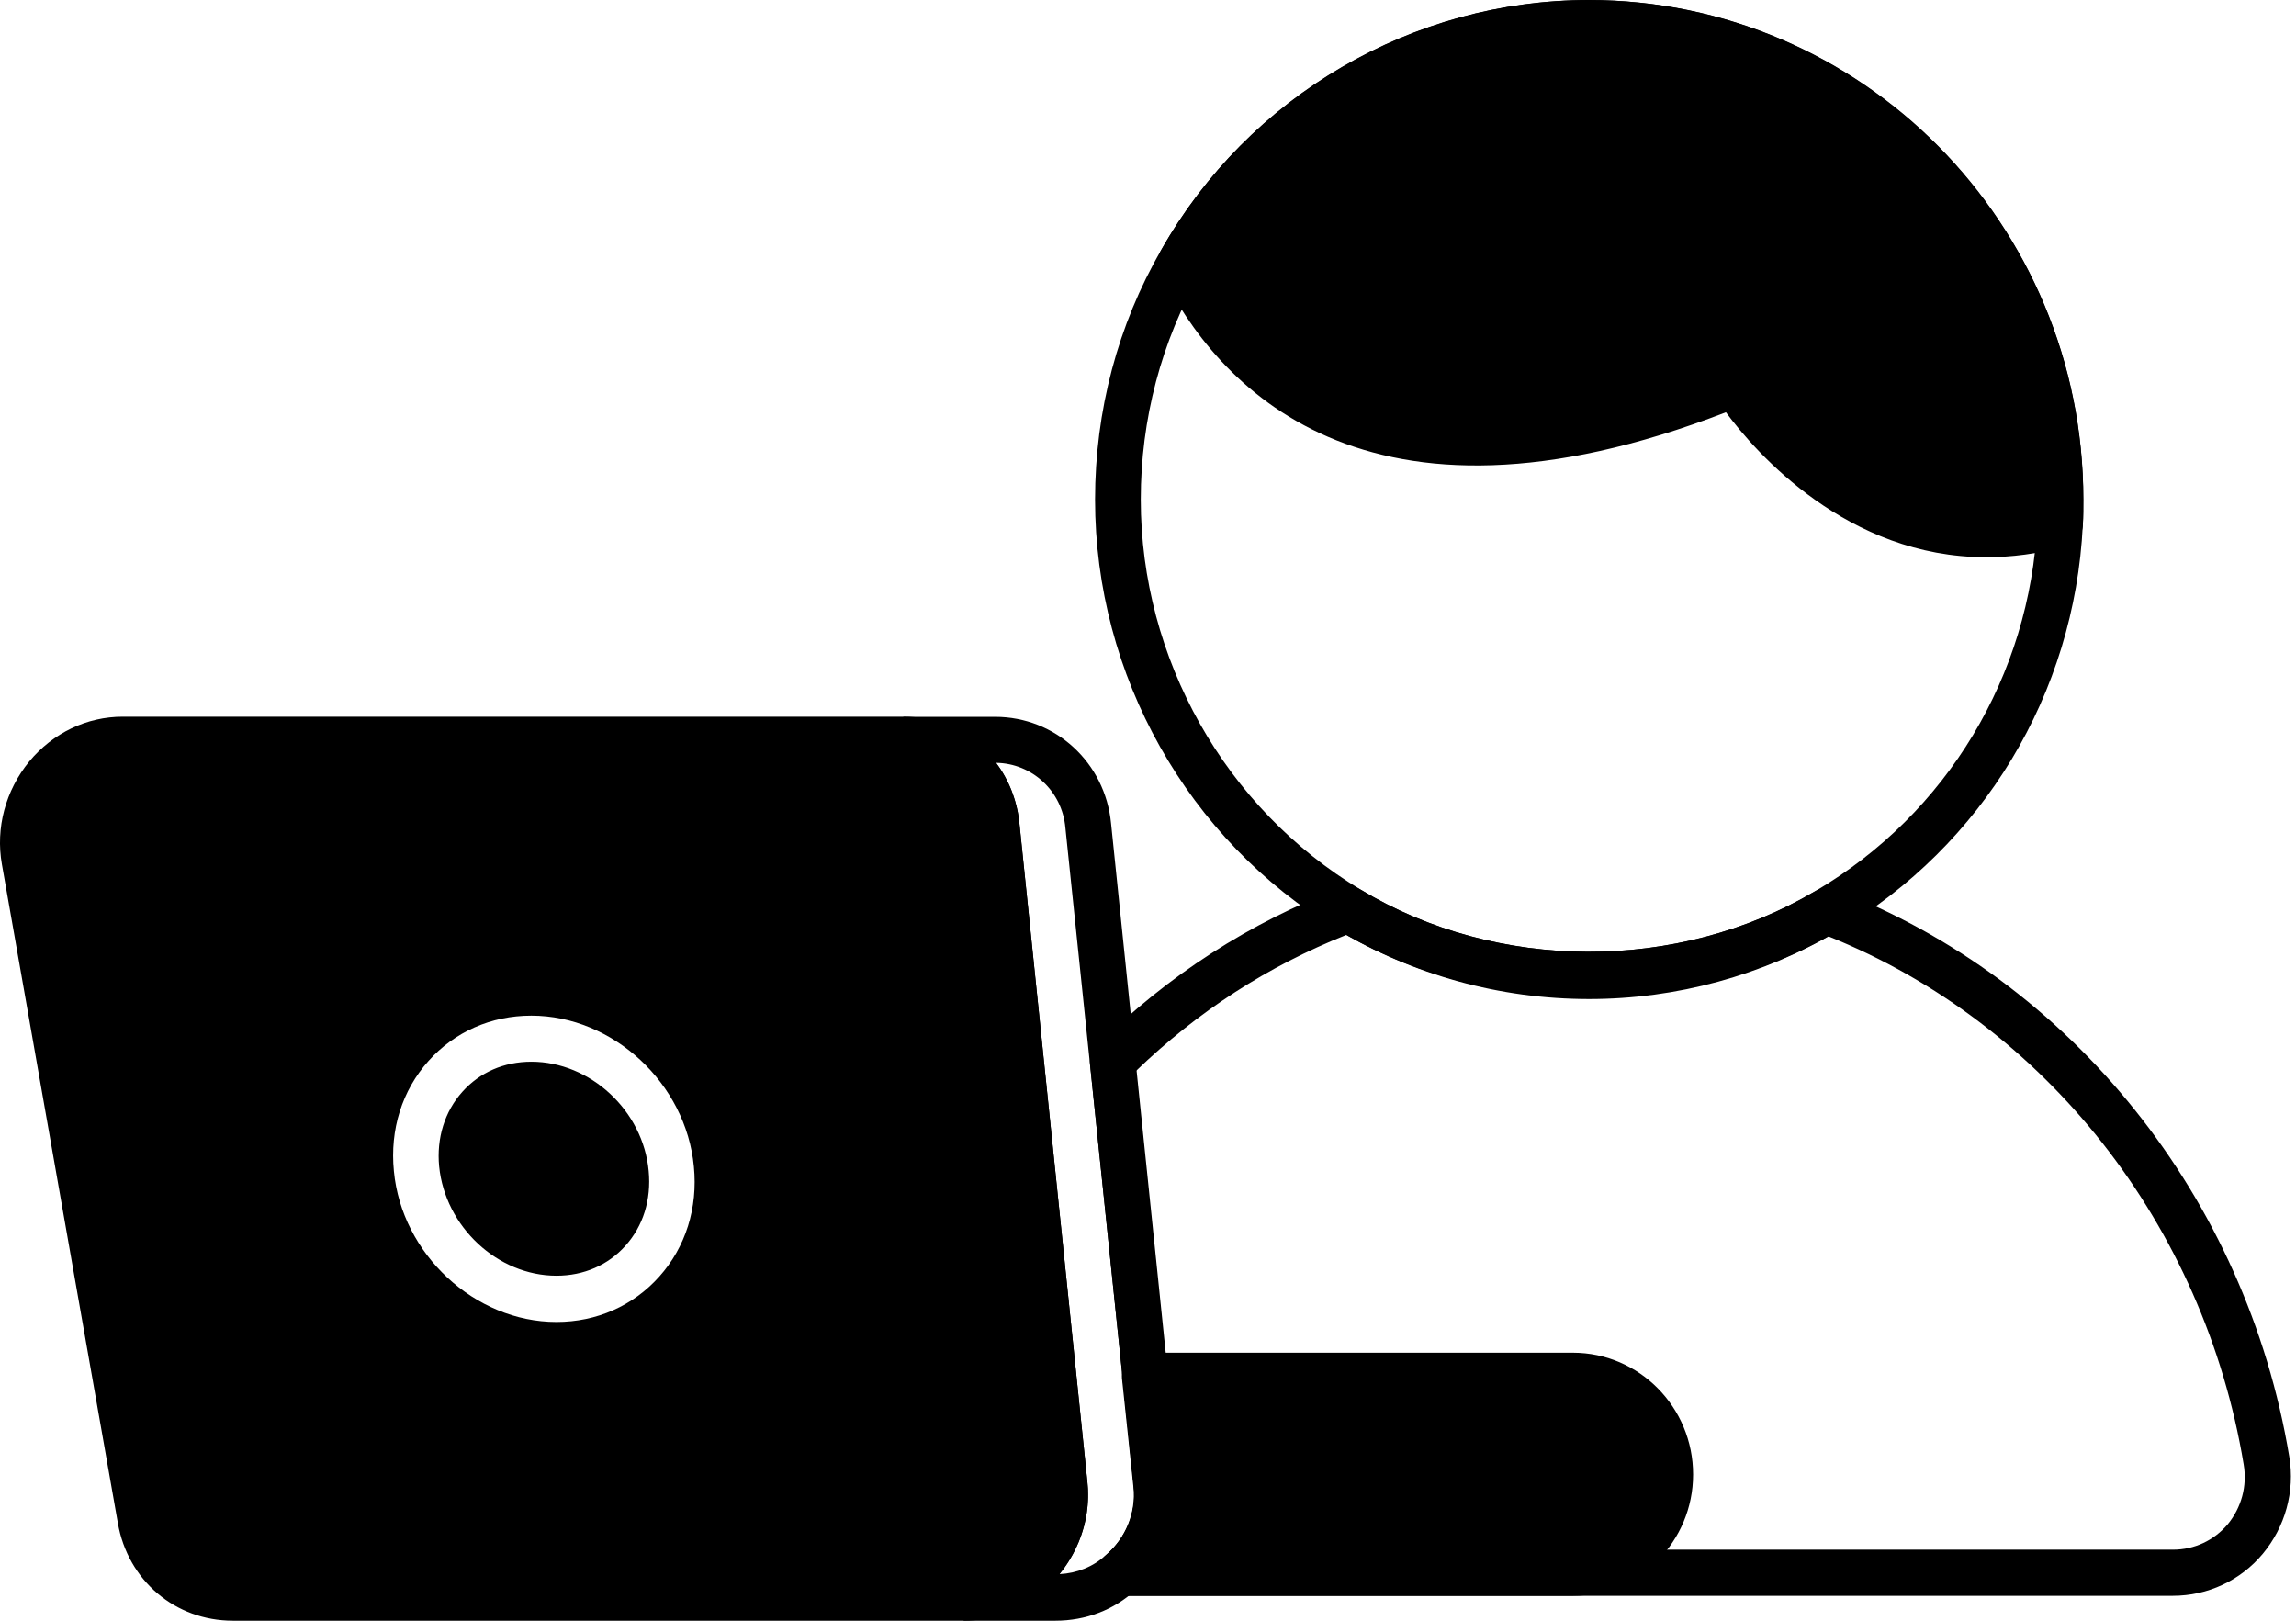
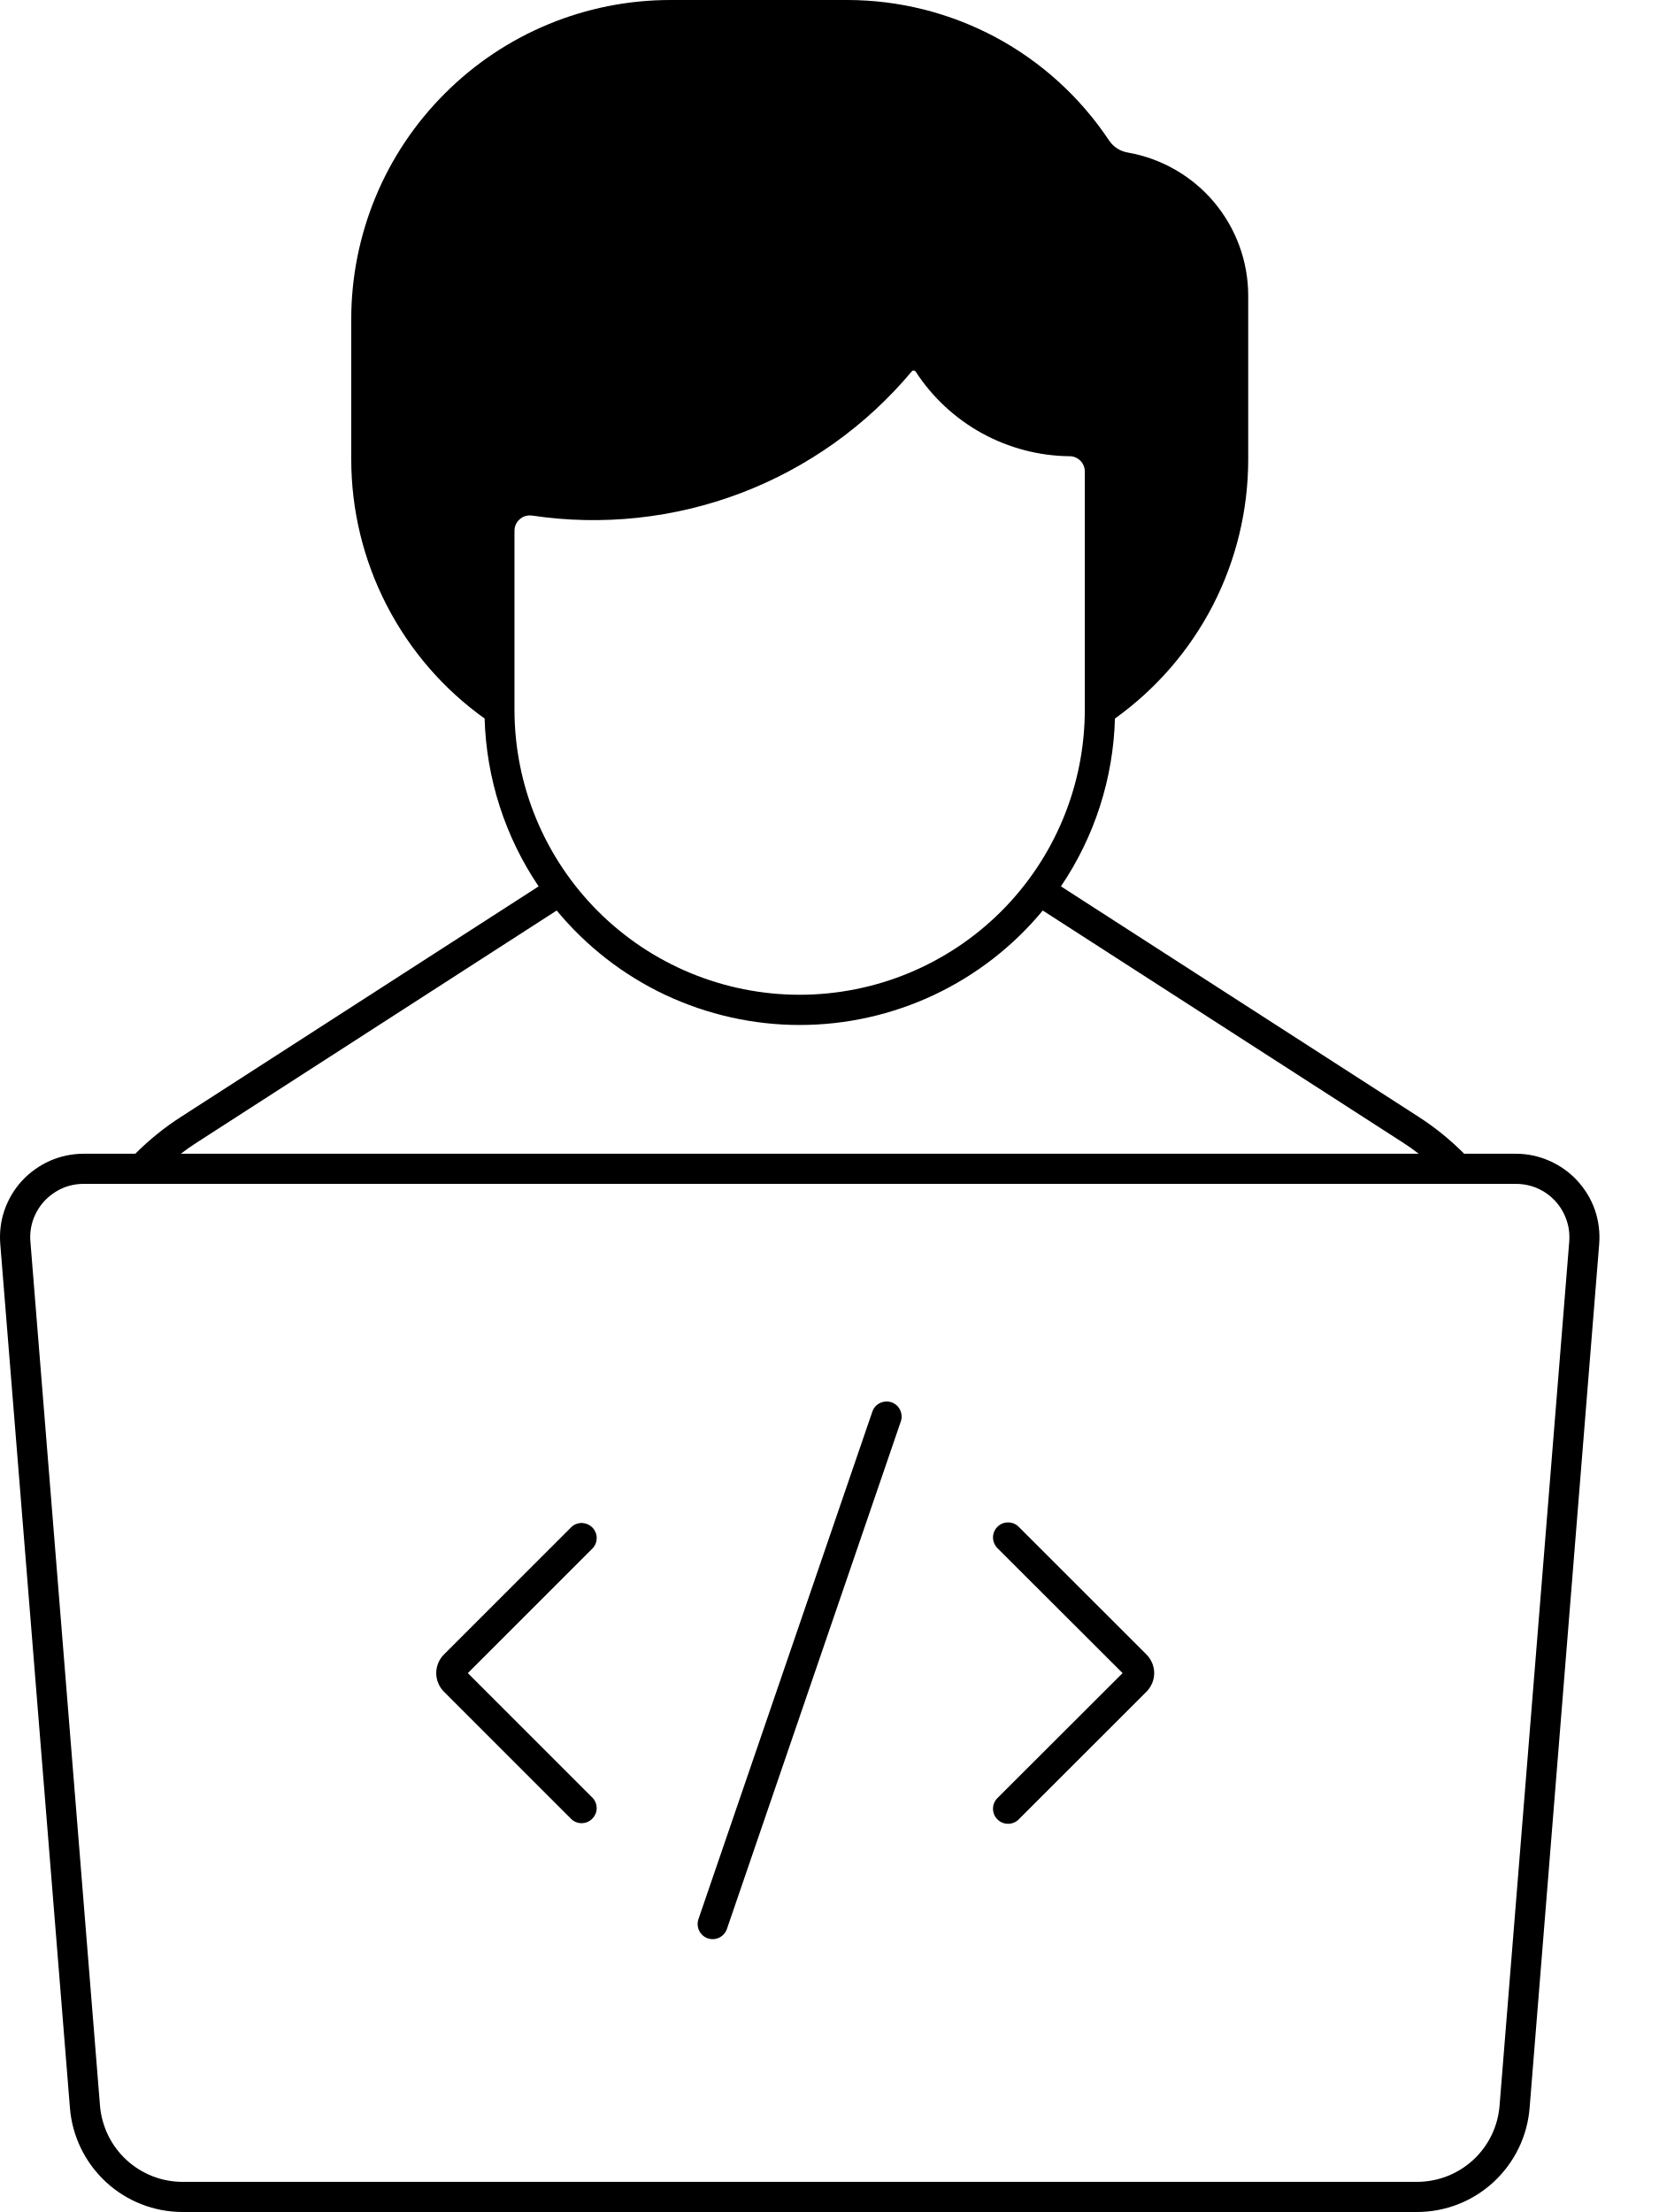
- <svg xmlns="http://www.w3.org/2000/svg" width="34" height="24" viewBox="0 0 34 24" fill="none">
-   <path d="M32.176 23.631H16.595C16.453 23.631 16.325 23.542 16.277 23.406C16.23 23.27 16.27 23.12 16.379 23.03C16.677 22.778 16.832 22.395 16.791 22.019L16.142 15.762C16.129 15.66 16.169 15.558 16.243 15.483C17.291 14.444 18.508 13.659 19.859 13.148C19.953 13.113 20.062 13.12 20.15 13.175C22.165 14.391 24.841 14.404 26.883 13.195C26.971 13.14 27.078 13.133 27.174 13.168C30.681 14.513 33.264 17.738 33.9 21.568C33.988 22.087 33.838 22.613 33.508 23.009C33.177 23.406 32.691 23.631 32.176 23.631ZM17.279 22.948H32.178C32.495 22.948 32.786 22.811 32.989 22.572C33.191 22.326 33.28 22.006 33.225 21.685C32.638 18.141 30.293 15.156 27.074 13.865C24.891 15.088 22.092 15.074 19.936 13.845C18.78 14.303 17.733 14.979 16.821 15.86L17.45 21.953C17.495 22.3 17.434 22.642 17.278 22.948L17.279 22.948Z" fill="black" />
-   <path d="M25.072 21.835C25.072 22.825 24.275 23.631 23.294 23.631H16.595C16.453 23.631 16.325 23.542 16.277 23.407C16.23 23.277 16.27 23.12 16.379 23.03C16.669 22.778 16.825 22.395 16.784 22.019L16.614 20.407C16.607 20.312 16.634 20.215 16.702 20.148C16.764 20.073 16.858 20.031 16.952 20.031H23.293C24.274 20.032 25.072 20.838 25.072 21.835Z" fill="black" />
-   <path d="M15.629 24H14.27V23.317C14.547 23.317 14.81 23.215 15.013 23.038C15.317 22.778 15.466 22.402 15.432 22.026L14.418 12.26C14.364 11.707 13.918 11.298 13.377 11.298V10.615H14.736C15.629 10.615 16.366 11.291 16.453 12.193L17.46 21.946C17.521 22.546 17.284 23.147 16.818 23.543C16.494 23.843 16.075 24 15.629 24ZM14.751 11.296C14.94 11.549 15.061 11.857 15.096 12.191L16.102 21.944C16.156 22.436 16.001 22.928 15.69 23.31C15.947 23.297 16.191 23.2 16.373 23.03C16.677 22.771 16.832 22.395 16.792 22.019L15.777 12.26C15.73 11.714 15.284 11.304 14.751 11.296Z" fill="black" />
-   <path d="M23.531 14.794C22.213 14.794 20.922 14.438 19.799 13.763C17.589 12.437 16.216 10 16.216 7.398C16.216 6.087 16.554 4.809 17.196 3.702C18.493 1.422 20.92 0.001 23.529 0.001C27.565 0.001 30.85 3.321 30.85 7.398C30.85 7.52 30.85 7.65 30.843 7.774C30.722 10.273 29.363 12.521 27.22 13.784C26.106 14.445 24.828 14.794 23.531 14.794ZM23.531 0.683C21.158 0.683 18.961 1.966 17.779 4.042C17.197 5.054 16.893 6.208 16.893 7.396C16.893 9.753 18.144 11.972 20.151 13.175C22.166 14.391 24.843 14.404 26.884 13.195C28.831 12.048 30.061 10.005 30.169 7.738C30.177 7.628 30.177 7.513 30.177 7.404C30.175 3.695 27.194 0.683 23.531 0.683Z" fill="black" />
-   <path d="M30.851 7.396C30.851 7.519 30.851 7.648 30.844 7.772C30.837 7.922 30.736 8.046 30.6 8.086C30.181 8.203 29.782 8.251 29.411 8.251C27.357 8.251 26.005 6.708 25.558 6.105C20.192 8.174 18.008 5.702 17.183 4.022C17.136 3.92 17.136 3.798 17.196 3.701C18.493 1.413 20.92 0 23.53 0C27.573 0 30.851 3.313 30.851 7.396Z" fill="black" />
-   <path d="M7.869 15.722C7.464 15.722 7.105 15.879 6.848 16.166C6.584 16.459 6.463 16.855 6.503 17.272C6.592 18.166 7.369 18.891 8.24 18.891C8.645 18.891 9.004 18.734 9.261 18.448C9.525 18.154 9.646 17.765 9.606 17.341C9.525 16.446 8.74 15.722 7.869 15.722Z" fill="black" />
-   <path d="M15.095 12.191C15.007 11.289 14.271 10.613 13.379 10.613H1.819C1.285 10.613 0.786 10.852 0.433 11.276C0.081 11.707 -0.067 12.26 0.028 12.799L1.745 22.552C1.893 23.406 2.596 24 3.449 24H14.271C14.717 24 15.137 23.835 15.455 23.549C15.921 23.145 16.165 22.552 16.103 21.951L15.095 12.191ZM9.761 18.906C9.376 19.336 8.836 19.576 8.24 19.576C7.029 19.576 5.949 18.571 5.833 17.343C5.772 16.727 5.954 16.147 6.346 15.71C6.731 15.28 7.272 15.04 7.868 15.04C9.078 15.04 10.159 16.044 10.275 17.273C10.336 17.887 10.154 18.468 9.761 18.906Z" fill="black" />
+ <svg xmlns="http://www.w3.org/2000/svg" width="18" height="24" viewBox="0 0 18 24" fill="none">
+   <path d="M7.275 2.57468e-07C6.82 -0 6.37 0.089 5.95 0.263C5.53 0.437 5.148 0.692 4.827 1.014C4.505 1.335 4.249 1.717 4.075 2.137C3.901 2.557 3.811 3.008 3.811 3.462V4.984C3.811 5.534 3.943 6.077 4.195 6.566C4.447 7.055 4.811 7.477 5.258 7.796C5.277 8.447 5.48 9.078 5.844 9.617L1.965 12.117C1.785 12.232 1.619 12.367 1.468 12.518H0.907C0.782 12.518 0.658 12.544 0.543 12.594C0.429 12.645 0.325 12.718 0.24 12.81C0.155 12.902 0.09 13.011 0.049 13.129C0.008 13.247 -0.007 13.373 0.003 13.498L0.759 22.873C0.784 23.18 0.924 23.466 1.15 23.675C1.376 23.884 1.673 24 1.981 24H15.374C15.682 24 15.979 23.884 16.205 23.675C16.431 23.466 16.571 23.18 16.596 22.873L17.351 13.498C17.361 13.373 17.345 13.247 17.305 13.129C17.264 13.011 17.198 12.902 17.113 12.81C17.029 12.718 16.925 12.645 16.811 12.595C16.696 12.544 16.573 12.518 16.448 12.518H15.886C15.736 12.367 15.57 12.232 15.391 12.117L11.511 9.617C11.876 9.078 12.079 8.447 12.097 7.796C12.544 7.476 12.909 7.054 13.161 6.565C13.412 6.076 13.543 5.534 13.543 4.984V3.209C13.543 2.838 13.412 2.479 13.173 2.194C12.934 1.91 12.602 1.719 12.236 1.655C12.195 1.648 12.156 1.633 12.12 1.61C12.085 1.587 12.055 1.557 12.032 1.522C11.72 1.054 11.298 0.67 10.802 0.404C10.306 0.139 9.753 -0 9.191 2.57468e-07H7.275ZM9.908 4.021C9.913 4.02 9.919 4.02 9.924 4.022C9.928 4.024 9.932 4.028 9.935 4.032C10.116 4.311 10.364 4.541 10.655 4.701C10.947 4.861 11.273 4.947 11.606 4.95C11.65 4.95 11.691 4.968 11.722 4.999C11.753 5.03 11.77 5.072 11.77 5.116V7.699C11.77 8.52 11.444 9.307 10.864 9.887C10.284 10.467 9.497 10.793 8.676 10.793C7.855 10.793 7.068 10.467 6.488 9.887C5.908 9.307 5.582 8.52 5.582 7.699V5.76C5.582 5.735 5.587 5.712 5.597 5.69C5.607 5.668 5.621 5.648 5.64 5.633C5.658 5.617 5.679 5.605 5.702 5.599C5.726 5.592 5.75 5.591 5.774 5.594C6.537 5.708 7.316 5.624 8.038 5.35C8.759 5.076 9.398 4.621 9.893 4.029C9.896 4.025 9.9 4.022 9.906 4.02L9.908 4.021ZM6.04 9.879C6.361 10.267 6.763 10.58 7.219 10.795C7.675 11.009 8.173 11.121 8.677 11.121C9.181 11.121 9.679 11.009 10.134 10.795C10.59 10.58 10.993 10.267 11.314 9.879L15.214 12.392C15.275 12.431 15.335 12.473 15.393 12.518H1.962C2.02 12.473 2.08 12.431 2.142 12.392L6.04 9.879ZM0.907 12.845H16.448C16.528 12.845 16.607 12.861 16.681 12.893C16.754 12.925 16.82 12.972 16.874 13.031C16.929 13.09 16.97 13.16 16.996 13.236C17.023 13.311 17.032 13.392 17.026 13.472L16.27 22.847C16.252 23.072 16.15 23.282 15.984 23.435C15.818 23.588 15.6 23.673 15.374 23.673H1.981C1.755 23.673 1.538 23.588 1.372 23.435C1.206 23.282 1.104 23.072 1.085 22.847L0.33 13.472C0.323 13.392 0.333 13.312 0.359 13.236C0.385 13.16 0.427 13.091 0.481 13.032C0.536 12.973 0.602 12.926 0.675 12.893C0.748 12.861 0.827 12.845 0.907 12.845Z" fill="black" />
+   <path d="M7.887 20.929L9.775 15.419C9.788 15.379 9.784 15.334 9.765 15.296C9.746 15.258 9.713 15.229 9.673 15.215C9.632 15.201 9.588 15.204 9.549 15.222C9.51 15.24 9.481 15.273 9.466 15.313L7.578 20.823C7.564 20.864 7.567 20.909 7.586 20.948C7.605 20.987 7.639 21.017 7.68 21.031C7.721 21.045 7.765 21.042 7.804 21.023C7.843 21.004 7.873 20.97 7.887 20.929Z" fill="black" />
+   <path d="M10.822 16.797L12.18 18.153L10.822 19.509C10.791 19.54 10.774 19.581 10.774 19.625C10.774 19.668 10.791 19.71 10.822 19.74C10.852 19.771 10.894 19.788 10.937 19.788C10.981 19.788 11.023 19.771 11.053 19.74L12.439 18.355C12.465 18.329 12.486 18.297 12.501 18.262C12.515 18.228 12.523 18.191 12.523 18.153C12.523 18.116 12.515 18.078 12.501 18.044C12.486 18.009 12.465 17.977 12.439 17.951L11.053 16.566C11.023 16.535 10.981 16.518 10.937 16.518C10.894 16.518 10.852 16.535 10.822 16.566C10.791 16.596 10.774 16.638 10.774 16.681C10.774 16.724 10.791 16.766 10.822 16.797Z" fill="black" />
+   <path d="M6.202 19.74C6.233 19.768 6.274 19.783 6.315 19.781C6.357 19.78 6.396 19.763 6.426 19.733C6.455 19.704 6.473 19.664 6.474 19.623C6.475 19.581 6.46 19.54 6.432 19.509L5.076 18.153L6.432 16.797C6.46 16.766 6.475 16.725 6.474 16.683C6.473 16.642 6.456 16.602 6.427 16.573C6.397 16.543 6.357 16.526 6.315 16.524C6.274 16.523 6.233 16.538 6.202 16.566L4.817 17.951C4.79 17.977 4.769 18.009 4.755 18.044C4.741 18.078 4.733 18.115 4.733 18.153C4.733 18.191 4.741 18.228 4.755 18.262C4.769 18.297 4.79 18.329 4.817 18.355L6.202 19.74Z" fill="black" />
</svg>
